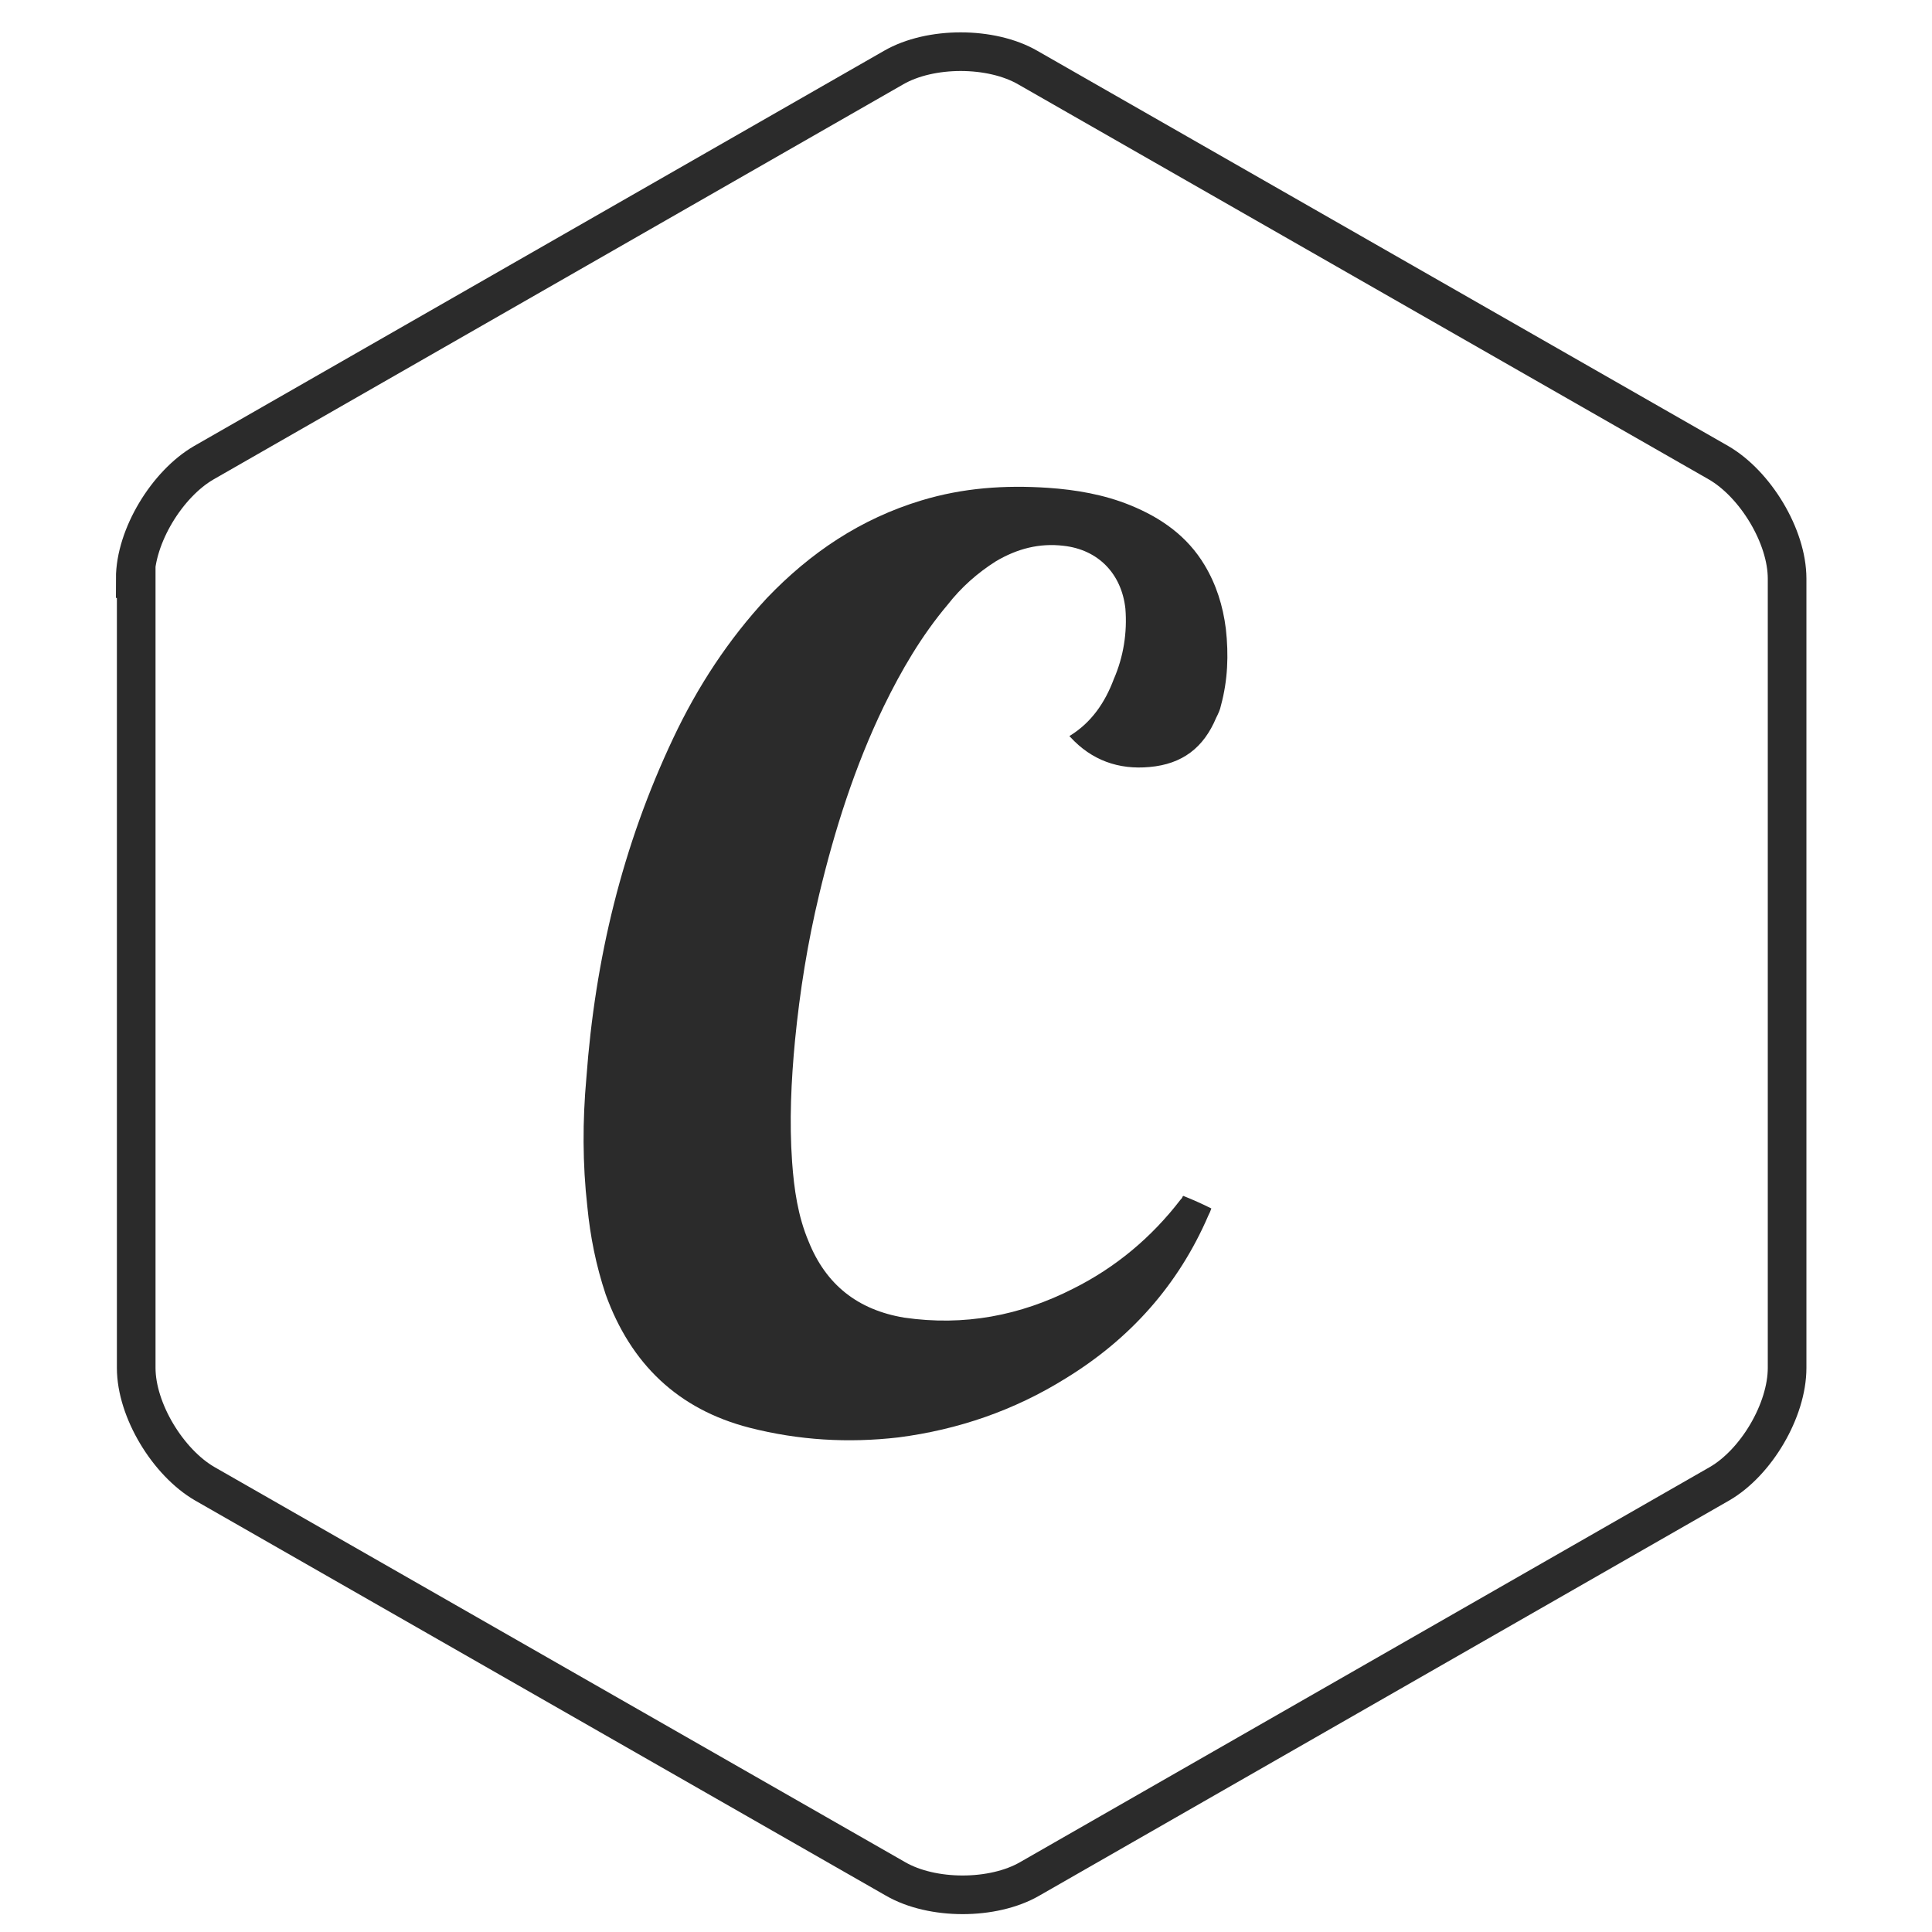
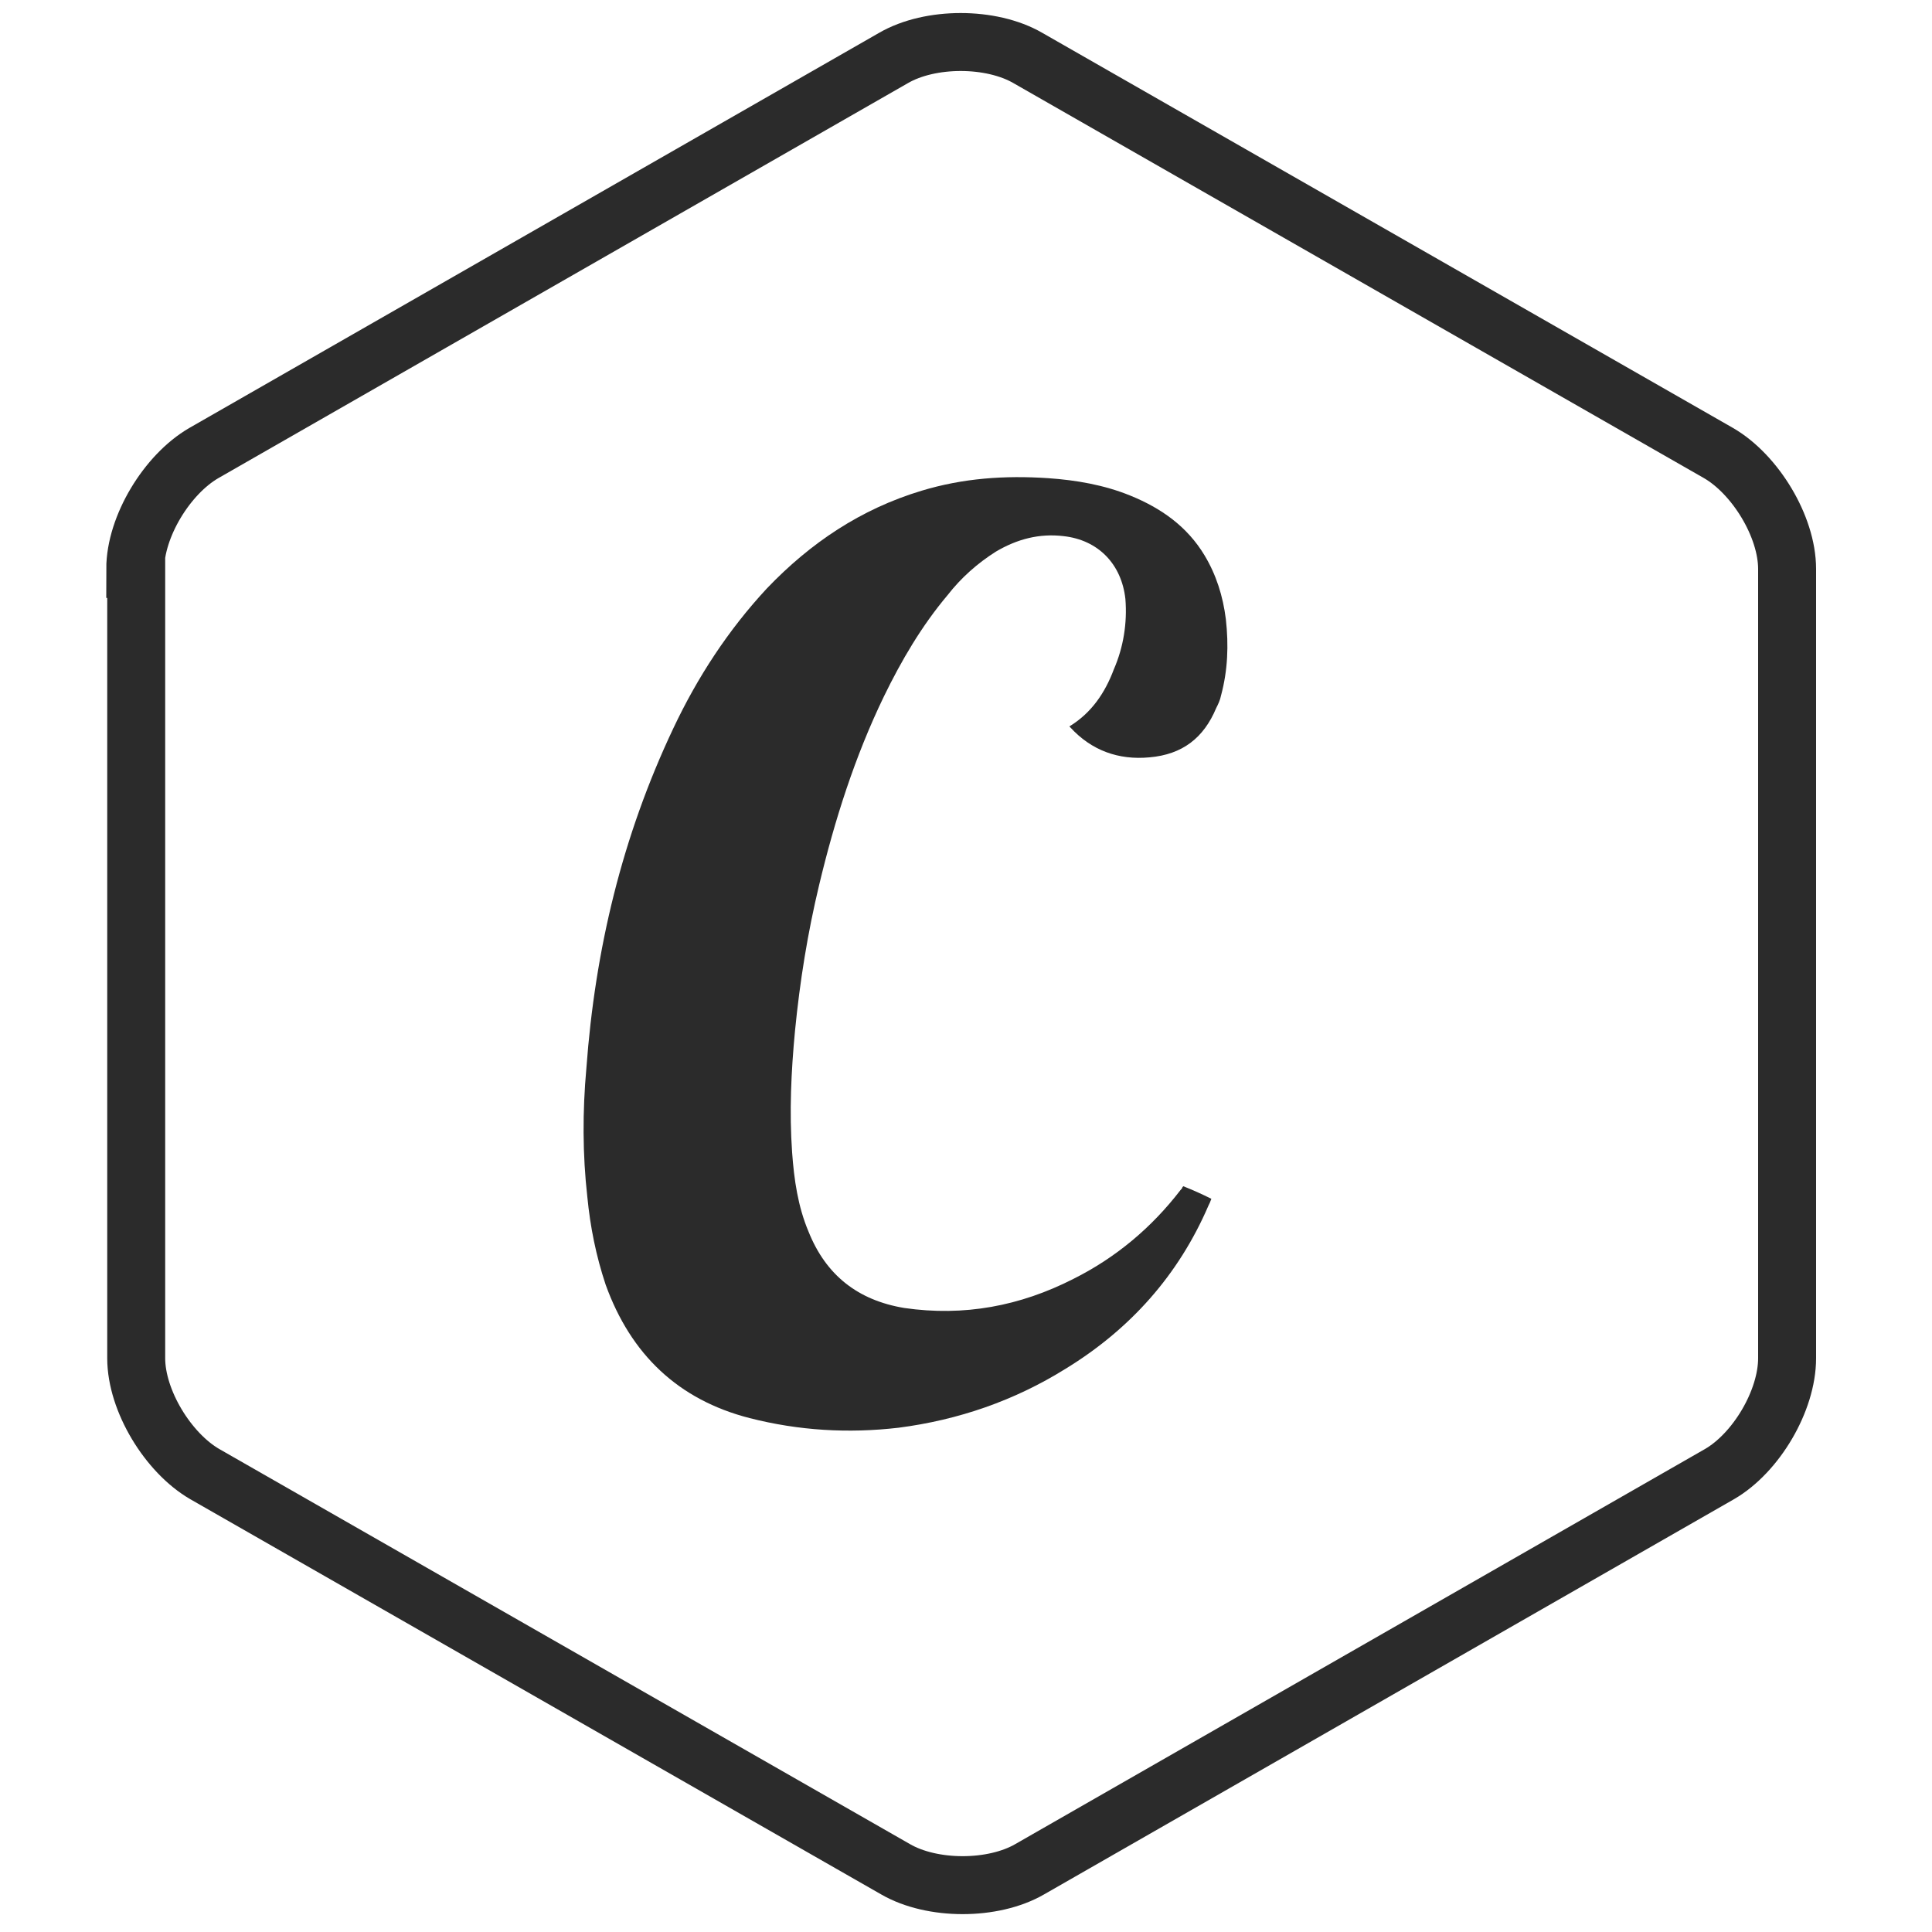
<svg xmlns="http://www.w3.org/2000/svg" version="1.1" id="Layer_1" x="0px" y="0px" viewBox="0 0 200 200" enable-background="new 0 0 200 200" xml:space="preserve">
  <g>
    <g>
-       <path fill="#2B2B2B" d="M110.7,76.2c2.3-1.4,3.7-3.5,4.6-5.9c1-2.3,1.4-4.8,1.2-7.3c-0.4-3.6-2.8-6.1-6.4-6.5    c-2.5-0.3-4.8,0.3-7,1.6c-1.9,1.2-3.6,2.7-5,4.5c-2.7,3.2-4.8,6.8-6.6,10.5c-3,6.2-5.1,12.8-6.7,19.5c-1.2,5-2,10-2.5,15.1    c-0.4,4.2-0.6,8.4-0.3,12.6c0.2,2.8,0.6,5.6,1.7,8.2c1.8,4.5,5.1,7.1,9.9,7.9c6.2,0.9,12-0.2,17.5-3c4.4-2.2,8.1-5.3,11.1-9.2    c0.1-0.1,0.2-0.2,0.2-0.3c0,0,0,0,0.1-0.1c1,0.4,1.9,0.8,2.9,1.3c-0.1,0.3-0.2,0.5-0.3,0.7c-3.1,7.2-8.1,12.8-14.8,16.9    c-5.3,3.3-11.1,5.3-17.3,6.1c-5.2,0.6-10.3,0.3-15.4-1c-7.4-1.9-12.3-6.6-14.9-13.8c-1-3-1.6-6-1.9-9.1c-0.5-4.4-0.5-8.9-0.1-13.3    c0.9-12.3,3.7-24,9-35.2c2.5-5.3,5.7-10.2,9.7-14.5c4.5-4.7,9.7-8.2,16-10.1c4.3-1.3,8.6-1.6,13.1-1.3c2.9,0.2,5.8,0.7,8.5,1.8    c3.2,1.3,5.9,3.2,7.7,6.2c1.2,2,1.9,4.2,2.2,6.6c0.3,2.7,0.2,5.3-0.5,7.9c-0.1,0.5-0.3,0.9-0.5,1.3c-1.3,3.1-3.5,4.8-6.9,5.1    c-3.2,0.3-6-0.7-8.2-3.1C110.8,76.3,110.7,76.2,110.7,76.2z" />
+       <path fill="#2B2B2B" d="M110.7,75.2c2.3-1.4,3.7-3.5,4.6-5.9c1-2.3,1.4-4.8,1.2-7.3c-0.4-3.6-2.8-6.1-6.4-6.5    c-2.5-0.3-4.8,0.3-7,1.6c-1.9,1.2-3.6,2.7-5,4.5c-2.7,3.2-4.8,6.8-6.6,10.5c-3,6.2-5.1,12.8-6.7,19.5c-1.2,5-2,10-2.5,15.1    c-0.4,4.2-0.6,8.4-0.3,12.6c0.2,2.8,0.6,5.6,1.7,8.2c1.8,4.5,5.1,7.1,9.9,7.9c6.2,0.9,12-0.2,17.5-3c4.4-2.2,8.1-5.3,11.1-9.2    c0.1-0.1,0.2-0.2,0.2-0.3c0,0,0,0,0.1-0.1c1,0.4,1.9,0.8,2.9,1.3c-0.1,0.3-0.2,0.5-0.3,0.7c-3.1,7.2-8.1,12.8-14.8,16.9    c-5.3,3.3-11.1,5.3-17.3,6.1c-5.2,0.6-10.3,0.3-15.4-1c-7.4-1.9-12.3-6.6-14.9-13.8c-1-3-1.6-6-1.9-9.1c-0.5-4.4-0.5-8.9-0.1-13.3    c0.9-12.3,3.7-24,9-35.2c2.5-5.3,5.7-10.2,9.7-14.5c4.5-4.7,9.7-8.2,16-10.1c4.3-1.3,8.6-1.6,13.1-1.3c2.9,0.2,5.8,0.7,8.5,1.8    c3.2,1.3,5.9,3.2,7.7,6.2c1.2,2,1.9,4.2,2.2,6.6c0.3,2.7,0.2,5.3-0.5,7.9c-0.1,0.5-0.3,0.9-0.5,1.3c-1.3,3.1-3.5,4.8-6.9,5.1    c-3.2,0.3-6-0.7-8.2-3.1C110.8,75.3,110.7,75.2,110.7,75.2z" />
    </g>
  </g>
  <g>
-     <path fill="none" stroke="#2B2B2B" stroke-width="4" stroke-miterlimit="10" d="M14,59.9c0-4.4,3.3-9.8,7.1-12L92.5,7   c3.8-2.2,10.1-2.2,13.9,0l71.5,40.9c3.8,2.2,7.1,7.6,7.1,12v81.7c0,4.4-3.2,9.8-7,12l-71.4,40.9c-3.8,2.2-10.1,2.2-13.9,0   l-71.5-40.9c-3.8-2.2-7.1-7.6-7.1-12V59.9z" />
+     <path fill="none" stroke="#2B2B2B" stroke-width="6" stroke-miterlimit="10" d="M14,58.9c0-4.4,3.3-9.8,7.1-12L92.5,6   c3.8-2.2,10.1-2.2,13.9,0l71.5,40.9c3.8,2.2,7.1,7.6,7.1,12v81.7c0,4.4-3.2,9.8-7,12l-71.4,40.9c-3.8,2.2-10.1,2.2-13.9,0   l-71.5-40.9c-3.8-2.2-7.1-7.6-7.1-12V58.9z" />
  </g>
</svg>
